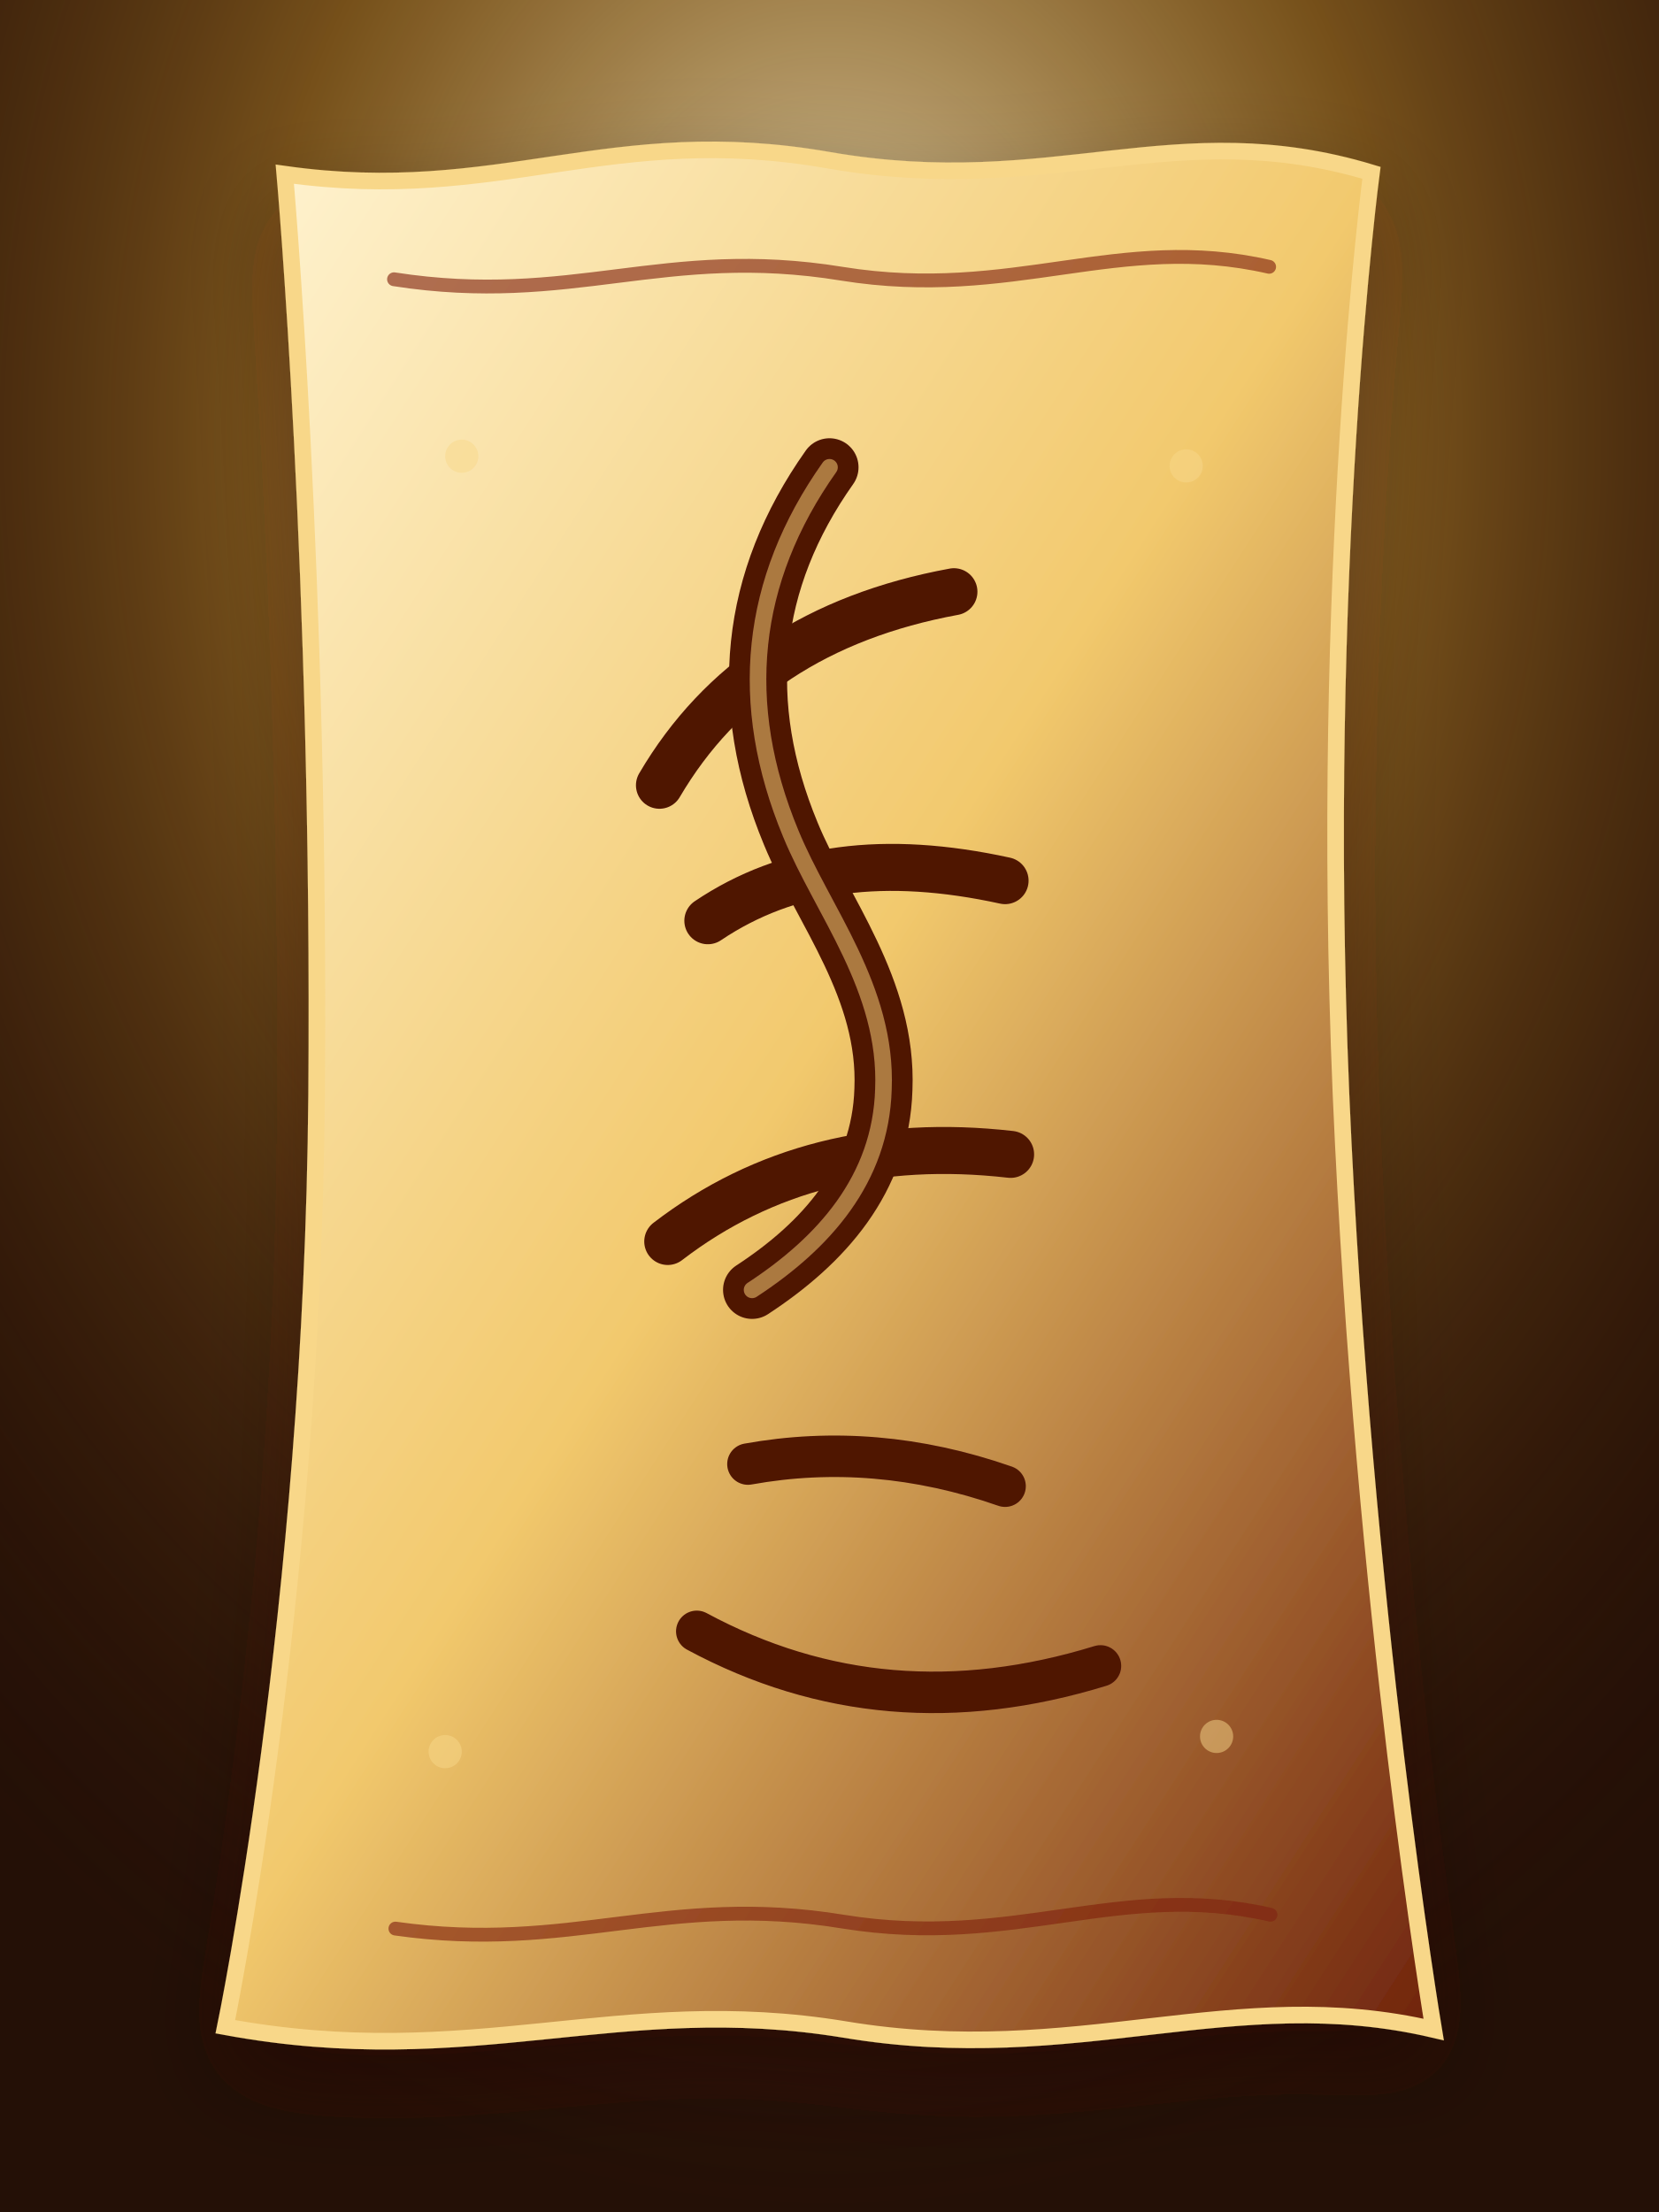
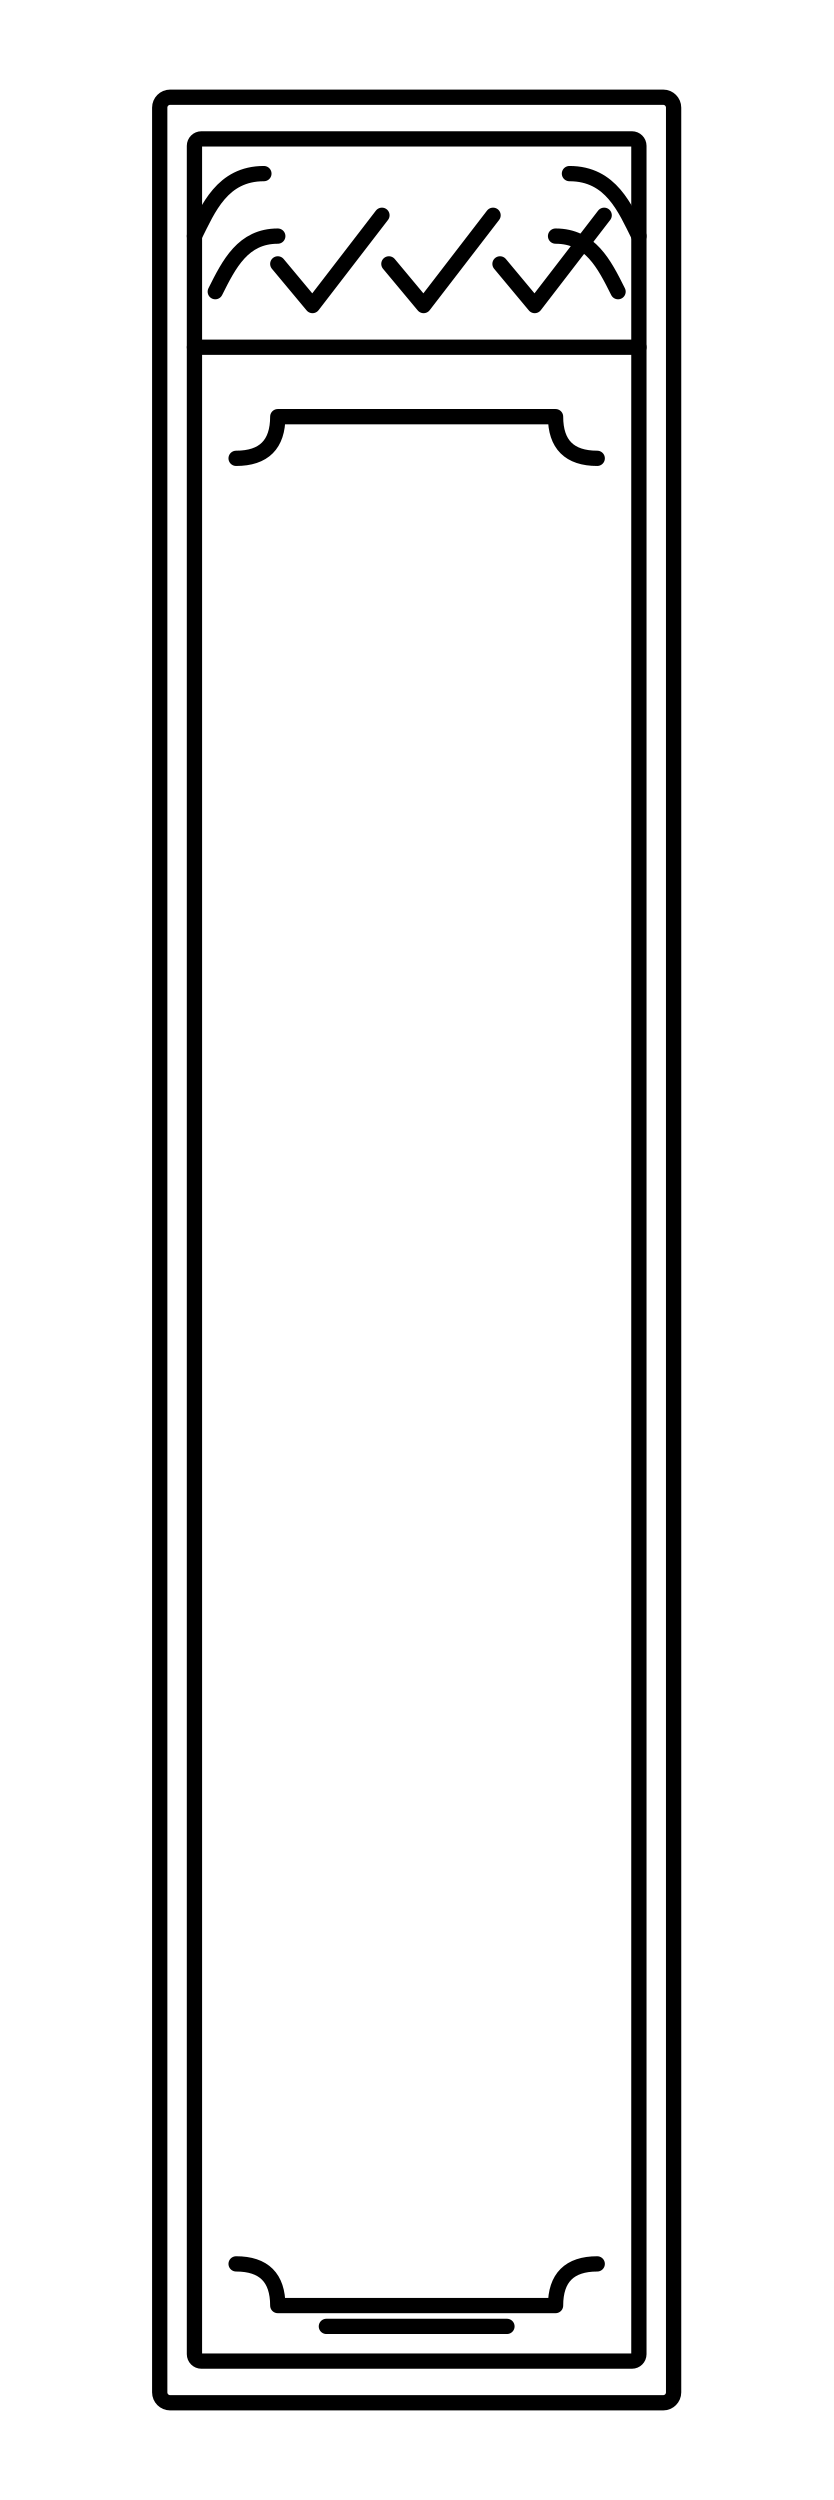
- <svg xmlns="http://www.w3.org/2000/svg" viewBox="0 0 1200 1600" role="img" aria-labelledby="title desc">
-   <defs>
-     <linearGradient id="paper" x1="0" y1="0" x2="1" y2="1">
-       <stop offset="0" stop-color="#fff4d3" />
-       <stop offset="0.48" stop-color="#f2c96d" />
-       <stop offset="1" stop-color="#6f230c" />
-     </linearGradient>
-     <radialGradient id="glow" cx="50%" cy="20%" r="80%">
-       <stop offset="0" stop-color="#fff8d6" stop-opacity="0.88" />
-       <stop offset="0.44" stop-color="#e5a735" stop-opacity="0.42" />
-       <stop offset="1" stop-color="#3f1207" stop-opacity="0" />
-     </radialGradient>
-     <filter id="softShadow" x="-20%" y="-20%" width="140%" height="140%">
-       <feDropShadow dx="0" dy="28" stdDeviation="34" flood-color="#2a0b05" flood-opacity="0.36" />
-     </filter>
-   </defs>
-   <rect width="1200" height="1600" fill="#241006" />
-   <rect width="1200" height="1600" fill="url(#glow)" />
-   <g filter="url(#softShadow)">
-     <path d="M206 126c156 22 235-38 394-10 162 28 250-34 392 9 0 0-38 287-22 667 16 372 67 676 67 676-145-34-258 28-426 0-164-27-269 31-448-2 0 0 63-303 66-674 3-375-23-666-23-666z" fill="url(#paper)" stroke="#f8d789" stroke-width="12" />
-     <path d="M285 202c129 20 195-25 324-4 124 20 200-30 309-5" fill="none" stroke="#80210d" stroke-width="10" stroke-linecap="round" opacity="0.62" />
-     <path d="M286 1395c127 18 196-26 324-5 124 20 200-30 309-5" fill="none" stroke="#80210d" stroke-width="10" stroke-linecap="round" opacity="0.62" />
-     <g fill="none" stroke-linecap="round" stroke-linejoin="round">
-       <path d="M600 338c-58 82-67 171-28 265 23 56 70 112 67 185-2 65-43 111-95 145" stroke="#501406" stroke-width="42" />
-       <path d="M690 428c-98 18-169 65-213 140M727 637c-87-19-157-10-215 29M731 835c-96-11-179 10-248 63" stroke="#501406" stroke-width="34" />
-       <path d="M541 1059c61-11 123-6 186 16M504 1180c91 49 188 57 292 25" stroke="#501406" stroke-width="30" />
-       <path d="M600 338c-58 82-67 171-28 265 23 56 70 112 67 185-2 65-43 111-95 145" stroke="#ffd475" stroke-width="12" opacity="0.52" />
-     </g>
-     <g fill="#f8d789" opacity="0.5">
-       <circle cx="334" cy="330" r="12" />
-       <circle cx="858" cy="337" r="12" />
-       <circle cx="322" cy="1267" r="12" />
-       <circle cx="880" cy="1256" r="12" />
-     </g>
+ <svg xmlns="http://www.w3.org/2000/svg" viewBox="0 0 120 360" role="img" aria-labelledby="title desc">
+   <g fill="none" stroke="currentColor" stroke-width="2.2" stroke-linecap="round" stroke-linejoin="round">
+     <rect x="23" y="14" width="74" height="332" rx="1.5" />
+     <rect x="28" y="20" width="64" height="320" rx="1" />
+     <path d="M28 50h64" />
+     <path d="M38 25c-6 0-8 5-10 9" />
+     <path d="M82 25c6 0 8 5 10 9" />
+     <path d="M40 34c-5 0-7 4-9 8" />
+     <path d="M80 34c5 0 7 4 9 8" />
+     <path d="M40 38l5 6 10-13" />
+     <path d="M56 38l5 6 10-13" />
+     <path d="M72 38l5 6 10-13" />
+     <path d="M34 66q6 0 6-6h40q0 6 6 6" />
+     <path d="M34 326q6 0 6 6h40q0-6 6-6" />
+     <path d="M47 335h26" />
  </g>
</svg>
